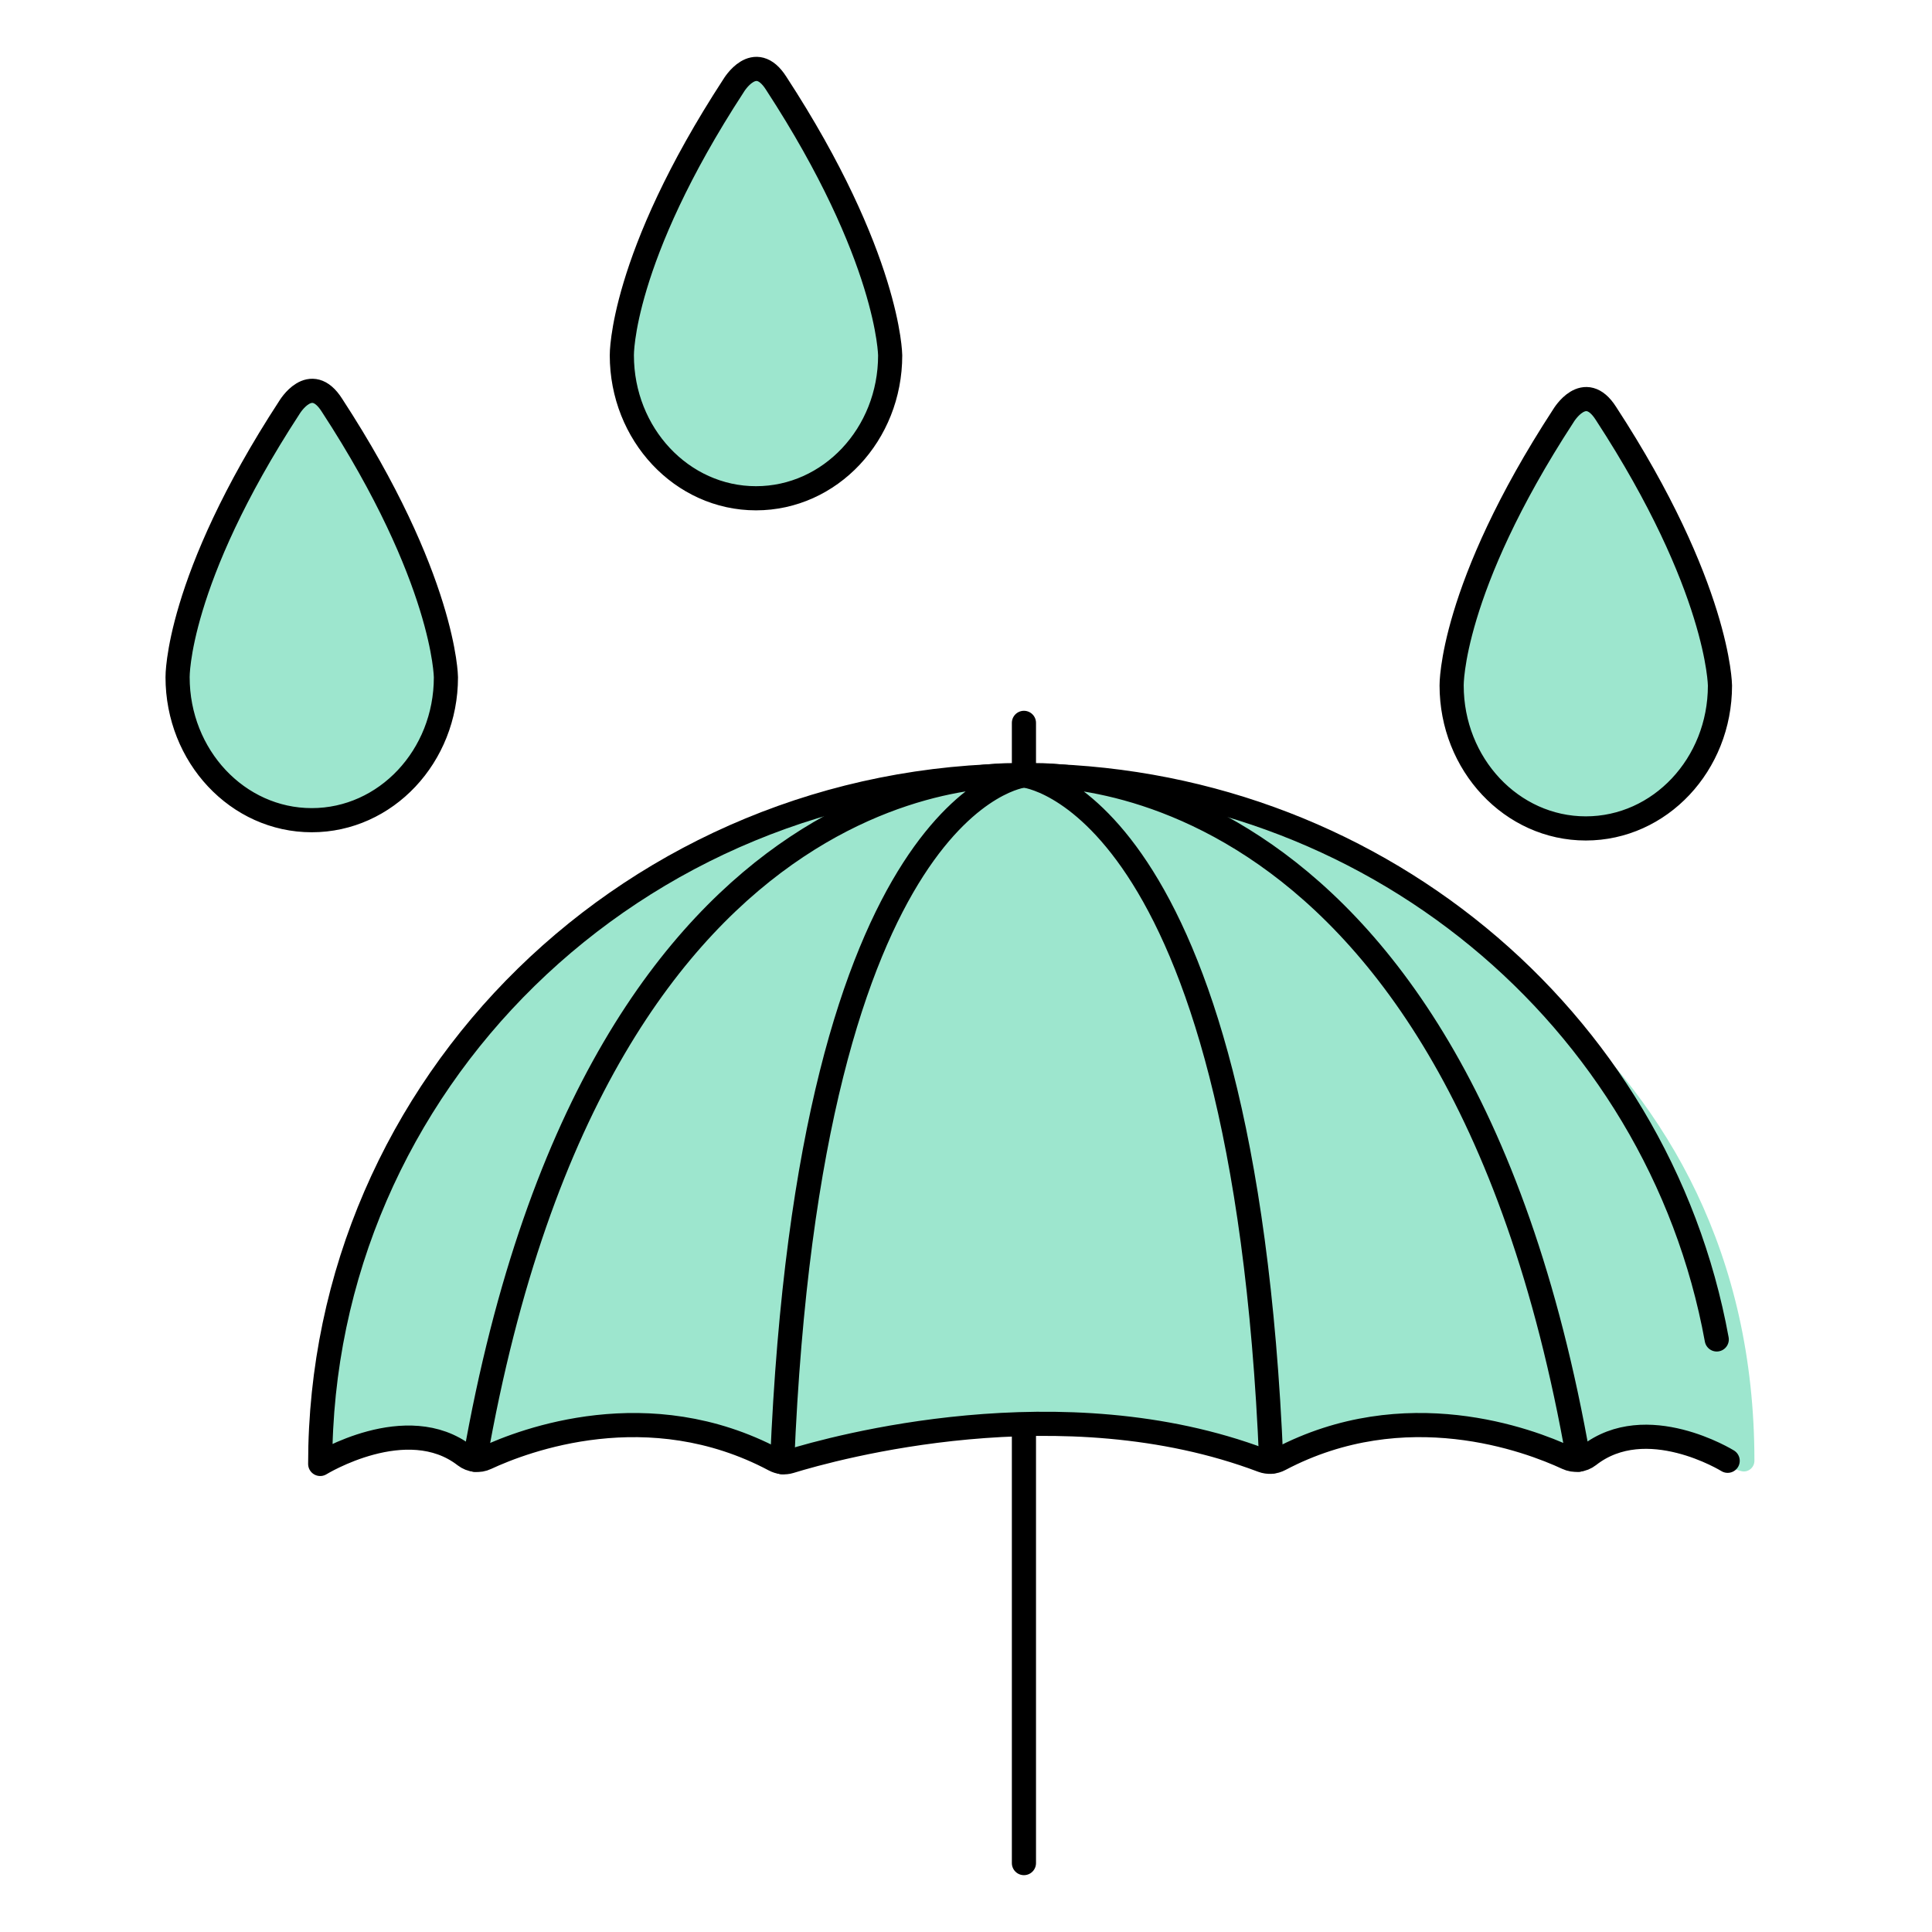
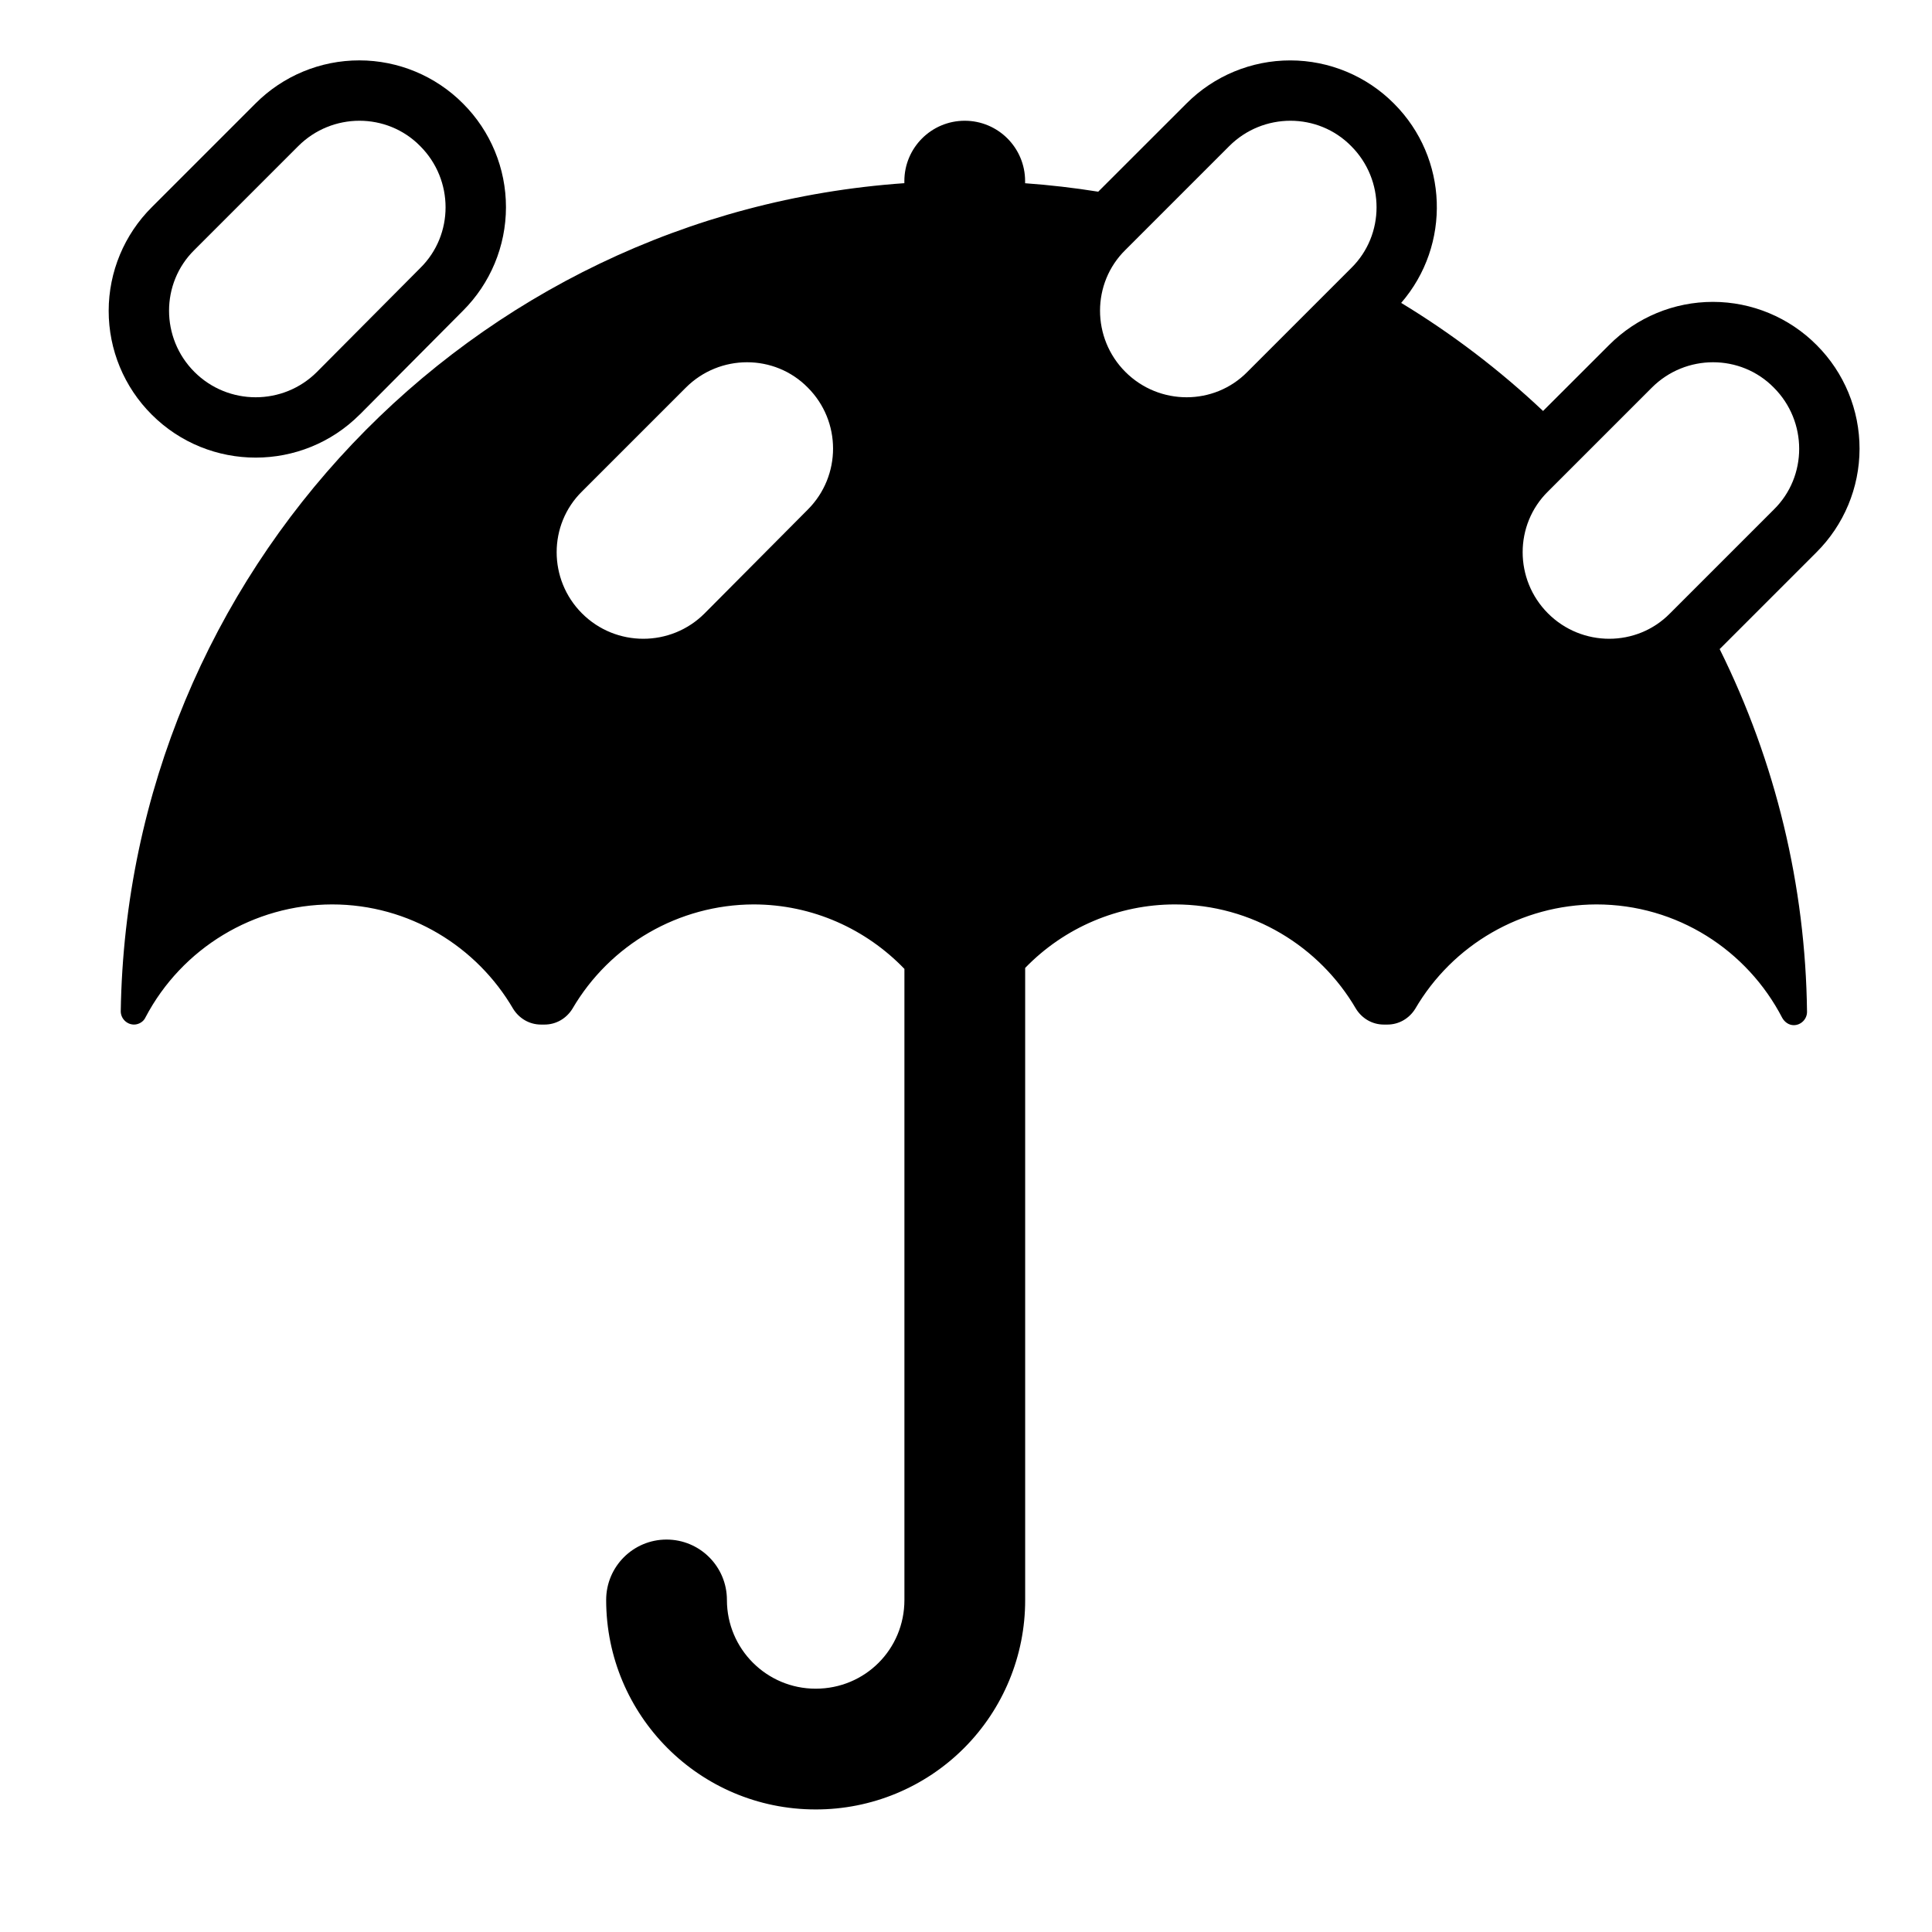
- <svg xmlns="http://www.w3.org/2000/svg" width="1em" height="1em" viewBox="0 0 72 72">
-   <path fill="#9de6ce" d="M64.096 50.623C62.211 38.283 51.316 28.9 38.16 28.9c-14.484 0-26.226 11.487-26.226 25.656c0 0 3.228-1.988 5.396-.306a.755.755 0 0 0 .786.083c1.424-.664 6.052-2.426 10.743.066c.18.095.384.123.578.063c1.665-.513 10.14-2.859 17.61-.036a.79.79 0 0 0 .65-.044c4.674-2.464 9.281-.716 10.71-.052c.263.122.57.092.8-.088c2.148-1.68 5.179.196 5.179.196" />
-   <path fill="#9de6ce" d="M38.159 28.901s17.917.204 20.247 25.43c0 0-5.724-2.855-11.03.144c0 0 .193-21.085-9.217-25.574" />
-   <path fill="#9de6ce" d="M44.458 30.204c7.945 2.286 20.924 8.79 20.924 24.235c0 .26-.247.453-.496.384c-1.12-.311-3.922-1.379-6.057-.891c-2.442.557-.262-16.12-14.643-23.001c-.43-.206-.186-.859.272-.727" />
-   <path fill="#9de6ce" d="M64.098 25.55c0 2.943-2.239 5.323-5 5.323s-5-2.386-5-5.33c0 0-.055-3.577 4.164-10.047c0 0 .791-1.342 1.588-.088c4.22 6.47 4.248 10.141 4.248 10.141" />
-   <path fill="#9de6ce" d="M58.806 15.34c3.124 2.332 5.041 10.026 5.041 10.026c0 3.75-1.988 5.508-4.75 5.508c0 0 3.75-5.285-.291-15.535" />
-   <path fill="#9de6ce" d="M33.174 13.245c0 2.944-2.238 5.324-5 5.324s-5-2.386-5-5.33c0 0-.055-3.577 4.164-10.047c0 0 .792-1.343 1.589-.088c4.218 6.47 4.247 10.14 4.247 10.14" />
-   <path fill="#9de6ce" d="M27.882 3.035c3.124 2.333 5.041 10.026 5.041 10.026c0 3.75-1.987 5.508-4.749 5.508c0 0 3.749-5.285-.292-15.534" />
-   <path fill="#9de6ce" d="M16.618 25.242c0 2.943-2.238 5.324-5 5.324s-5-2.387-5-5.33c0 0-.055-3.578 4.164-10.047c0 0 .792-1.343 1.589-.088c4.219 6.47 4.247 10.14 4.247 10.14" />
-   <path fill="#9de6ce" d="M11.326 15.031c3.124 2.333 5.041 10.027 5.041 10.027c0 3.75-1.987 5.508-4.749 5.508c0 0 3.749-5.285-.292-15.535" />
-   <g fill="none" stroke="#000" stroke-linecap="round" stroke-linejoin="round" stroke-miterlimit="10" stroke-width="0.9">
-     <path d="M64.098 25.55c0 2.943-2.239 5.323-5 5.323s-5-2.386-5-5.33c0 0-.055-3.577 4.164-10.047c0 0 .791-1.342 1.588-.088c4.22 6.47 4.248 10.141 4.248 10.141M33.174 13.245c0 2.944-2.238 5.324-5 5.324s-5-2.386-5-5.33c0 0-.055-3.577 4.164-10.047c0 0 .792-1.343 1.589-.088c4.218 6.47 4.247 10.14 4.247 10.14M16.618 25.242c0 2.943-2.238 5.324-5 5.324s-5-2.387-5-5.33c0 0-.055-3.578 4.164-10.047c0 0 .792-1.343 1.589-.088c4.219 6.47 4.247 10.14 4.247 10.14m21.541 44.191V53.143m-20.462 1.258c4.713-26.917 20.462-25.5 20.462-25.5s-7.986.775-9.01 25.59m29.68-.091c-4.713-26.919-20.67-25.5-20.67-25.5s8.192.76 9.217 25.574" />
-     <path d="M63.978 49.917c-2.185-11.99-12.914-21.015-25.819-21.015c-14.484 0-26.226 11.486-26.226 25.655c0 0 3.228-1.988 5.396-.306a.755.755 0 0 0 .786.083c1.424-.663 6.052-2.426 10.743.066c.18.095.384.123.578.063c1.665-.512 10.14-2.859 17.61-.036a.79.79 0 0 0 .65-.044c4.674-2.464 9.281-.716 10.71-.052c.263.122.57.092.8-.088c2.148-1.68 5.179.196 5.179.196M38.159 28.901v-1.962" />
+ <svg xmlns="http://www.w3.org/2000/svg" width="1em" height="1em" viewBox="0 0 32 32">
+   <g fill="black">
+     <path d="m5.96 6.865l1.706-1.716a2.424 2.424 0 0 0 .004-3.433a2.424 2.424 0 0 0-3.437-.003L2.516 3.43a2.424 2.424 0 0 0-.003 3.437c.95.95 2.494.95 3.444 0zM3.22 6.16c-.56-.56-.56-1.47 0-2.02l1.72-1.72c.56-.56 1.47-.56 2.02 0c.56.56.56 1.47 0 2.02L5.25 6.16c-.56.56-1.47.56-2.03 0" />
+     <path d="M25.558 6.807a14.007 14.007 0 0 0-2.35-1.79a2.426 2.426 0 0 0-.118-3.3a2.424 2.424 0 0 0-3.437-.004L18.19 3.175a14.02 14.02 0 0 0-1.211-.14V3a1 1 0 1 0-2 0v.034C7.792 3.537 2.115 9.471 2 16.75c0 .12.1.22.22.22c.08 0 .16-.05.19-.12a3.5 3.5 0 0 1 3.09-1.87c1.28 0 2.4.7 3 1.73c.1.16.27.26.46.26h.06c.19 0 .36-.1.46-.26a3.488 3.488 0 0 1 3-1.73c.981 0 1.869.412 2.5 1.068V26.5c0 .818-.652 1.47-1.47 1.47a1.47 1.47 0 0 1-1.47-1.47a1 1 0 1 0-2 0c0 1.91 1.545 3.47 3.47 3.47a3.463 3.463 0 0 0 3.47-3.47V16.032a3.454 3.454 0 0 1 2.48-1.052c1.28 0 2.4.7 3 1.73c.1.16.27.26.46.26h.06c.19 0 .36-.1.46-.26a3.488 3.488 0 0 1 3-1.73c1.34 0 2.5.76 3.08 1.88c.04.07.11.12.19.12c.12 0 .22-.1.22-.22a13.876 13.876 0 0 0-1.447-6.009l1.601-1.601a2.424 2.424 0 0 0 .006-3.434a2.424 2.424 0 0 0-3.437-.003zM9.64 10.16c-.56-.56-.56-1.47 0-2.02l1.72-1.72c.56-.56 1.47-.56 2.02 0a1.429 1.429 0 0 1 0 2.02l-1.71 1.72c-.56.56-1.47.56-2.03 0m19.74-1.72l-1.72 1.72c-.55.56-1.46.56-2.02 0s-.56-1.47 0-2.02l1.72-1.72c.56-.56 1.47-.56 2.02 0c.56.56.56 1.47 0 2.02m-7-4l-1.72 1.72c-.55.56-1.46.56-2.02 0s-.56-1.47 0-2.02l1.72-1.72c.56-.56 1.47-.56 2.02 0c.56.56.56 1.47 0 2.02" />
  </g>
</svg>
